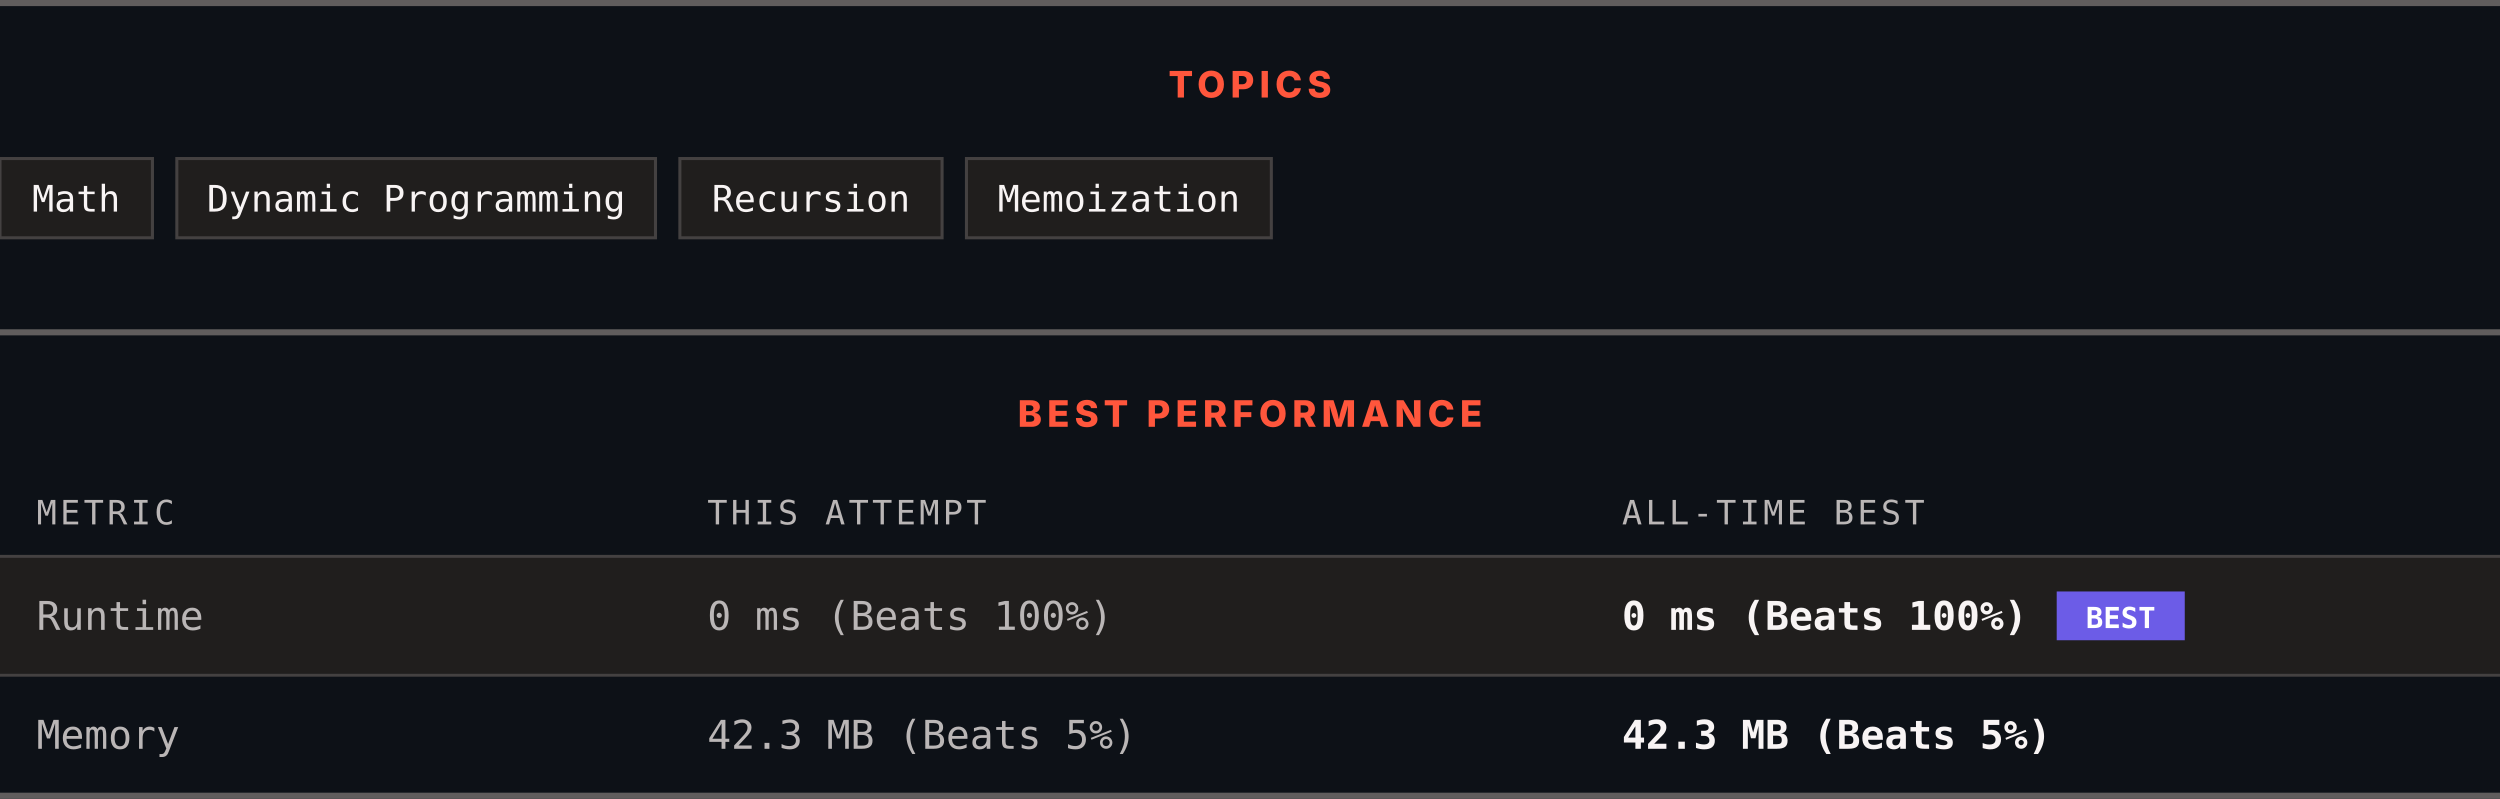
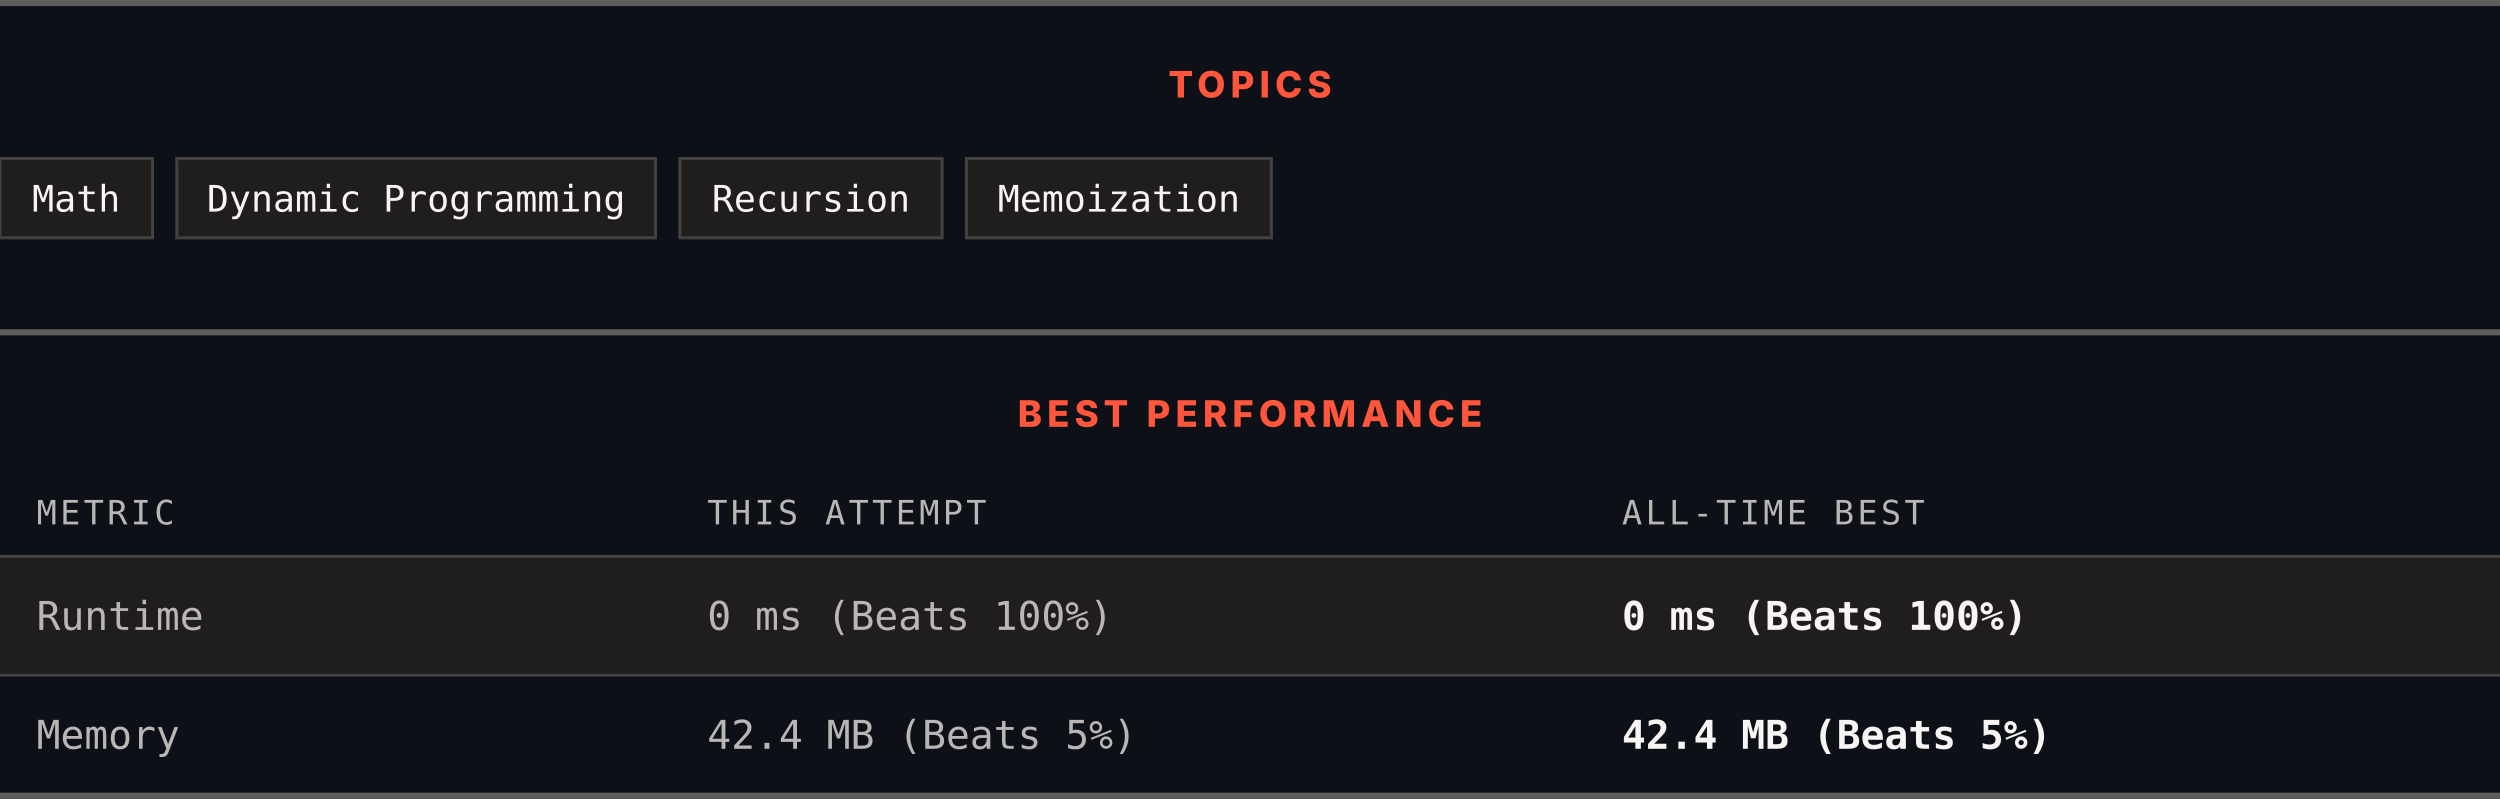
<svg xmlns="http://www.w3.org/2000/svg" width="820" height="262" viewBox="0 0 820 262" role="img" aria-label="Topics and best performance">
  <rect width="820" height="262" fill="#0d1117" />
  <rect x="0" y="0" width="820" height="2" fill="#605d5d" />
  <text x="410" y="32" text-anchor="middle" font-family="Archivo, system-ui, -apple-system, Segoe UI, sans-serif" font-size="12" font-weight="800" letter-spacing="1.68" fill="#ff563c">TOPICS</text>
  <rect x="0" y="52" width="50" height="26" fill="#201e1d" stroke="#444141" />
  <text x="25" y="69.4" text-anchor="middle" font-family="ui-monospace, SFMono-Regular, Menlo, Consolas, monospace" font-size="12" fill="#f8f4f4">Math</text>
  <rect x="58" y="52" width="157" height="26" fill="#201e1d" stroke="#444141" />
  <text x="136.5" y="69.4" text-anchor="middle" font-family="ui-monospace, SFMono-Regular, Menlo, Consolas, monospace" font-size="12" fill="#f8f4f4">Dynamic Programming</text>
  <rect x="223" y="52" width="86" height="26" fill="#201e1d" stroke="#444141" />
  <text x="266" y="69.4" text-anchor="middle" font-family="ui-monospace, SFMono-Regular, Menlo, Consolas, monospace" font-size="12" fill="#f8f4f4">Recursion</text>
  <rect x="317" y="52" width="100" height="26" fill="#201e1d" stroke="#444141" />
  <text x="367" y="69.4" text-anchor="middle" font-family="ui-monospace, SFMono-Regular, Menlo, Consolas, monospace" font-size="12" fill="#f8f4f4">Memoization</text>
  <rect x="0" y="108" width="820" height="2" fill="#605d5d" />
  <text x="410" y="140" text-anchor="middle" font-family="Archivo, system-ui, -apple-system, Segoe UI, sans-serif" font-size="12" font-weight="800" letter-spacing="1.68" fill="#ff563c">BEST PERFORMANCE</text>
  <text x="12" y="172" font-family="ui-monospace, SFMono-Regular, Menlo, Consolas, monospace" font-size="11" letter-spacing="1.1" fill="#bab6b6">METRIC</text>
  <text x="232" y="172" font-family="ui-monospace, SFMono-Regular, Menlo, Consolas, monospace" font-size="11" letter-spacing="1.1" fill="#bab6b6">THIS ATTEMPT</text>
  <text x="532" y="172" font-family="ui-monospace, SFMono-Regular, Menlo, Consolas, monospace" font-size="11" letter-spacing="1.1" fill="#bab6b6">ALL-TIME BEST</text>
  <rect x="0" y="182" width="820" height="1" fill="#444141" />
  <rect x="0" y="183" width="820" height="38" fill="#201e1d" />
  <text x="12" y="206.6" font-family="ui-monospace, SFMono-Regular, Menlo, Consolas, monospace" font-size="13" fill="#bab6b6">Runtime</text>
  <text x="232" y="206.6" font-family="ui-monospace, SFMono-Regular, Menlo, Consolas, monospace" font-size="13" fill="#bab6b6">0 ms (Beats 100%)</text>
  <text x="532" y="206.6" font-family="ui-monospace, SFMono-Regular, Menlo, Consolas, monospace" font-size="13" font-weight="700" fill="#f8f4f4">0 ms (Beats 100%)</text>
-   <rect x="674.6" y="194" width="42" height="16" fill="#6c5ce7" />
-   <text x="695.6" y="206" text-anchor="middle" font-family="ui-monospace, SFMono-Regular, Menlo, Consolas, monospace" font-size="9.5" font-weight="700" fill="#ffffff">BEST</text>
  <rect x="0" y="221" width="820" height="1" fill="#444141" />
  <rect x="0" y="222" width="820" height="38" fill="#0d1117" />
  <text x="12" y="245.6" font-family="ui-monospace, SFMono-Regular, Menlo, Consolas, monospace" font-size="13" fill="#bab6b6">Memory</text>
-   <text x="232" y="245.6" font-family="ui-monospace, SFMono-Regular, Menlo, Consolas, monospace" font-size="13" fill="#bab6b6">42.3 MB (Beats 5%)</text>
-   <text x="532" y="245.6" font-family="ui-monospace, SFMono-Regular, Menlo, Consolas, monospace" font-size="13" font-weight="700" fill="#f8f4f4">42.3 MB (Beats 5%)</text>
+   <text x="232" y="245.6" font-family="ui-monospace, SFMono-Regular, Menlo, Consolas, monospace" font-size="13" fill="#bab6b6">42.4 MB (Beats 5%)</text>
+   <text x="532" y="245.6" font-family="ui-monospace, SFMono-Regular, Menlo, Consolas, monospace" font-size="13" font-weight="700" fill="#f8f4f4">42.4 MB (Beats 5%)</text>
  <rect x="0" y="260" width="820" height="2" fill="#605d5d" />
</svg>
